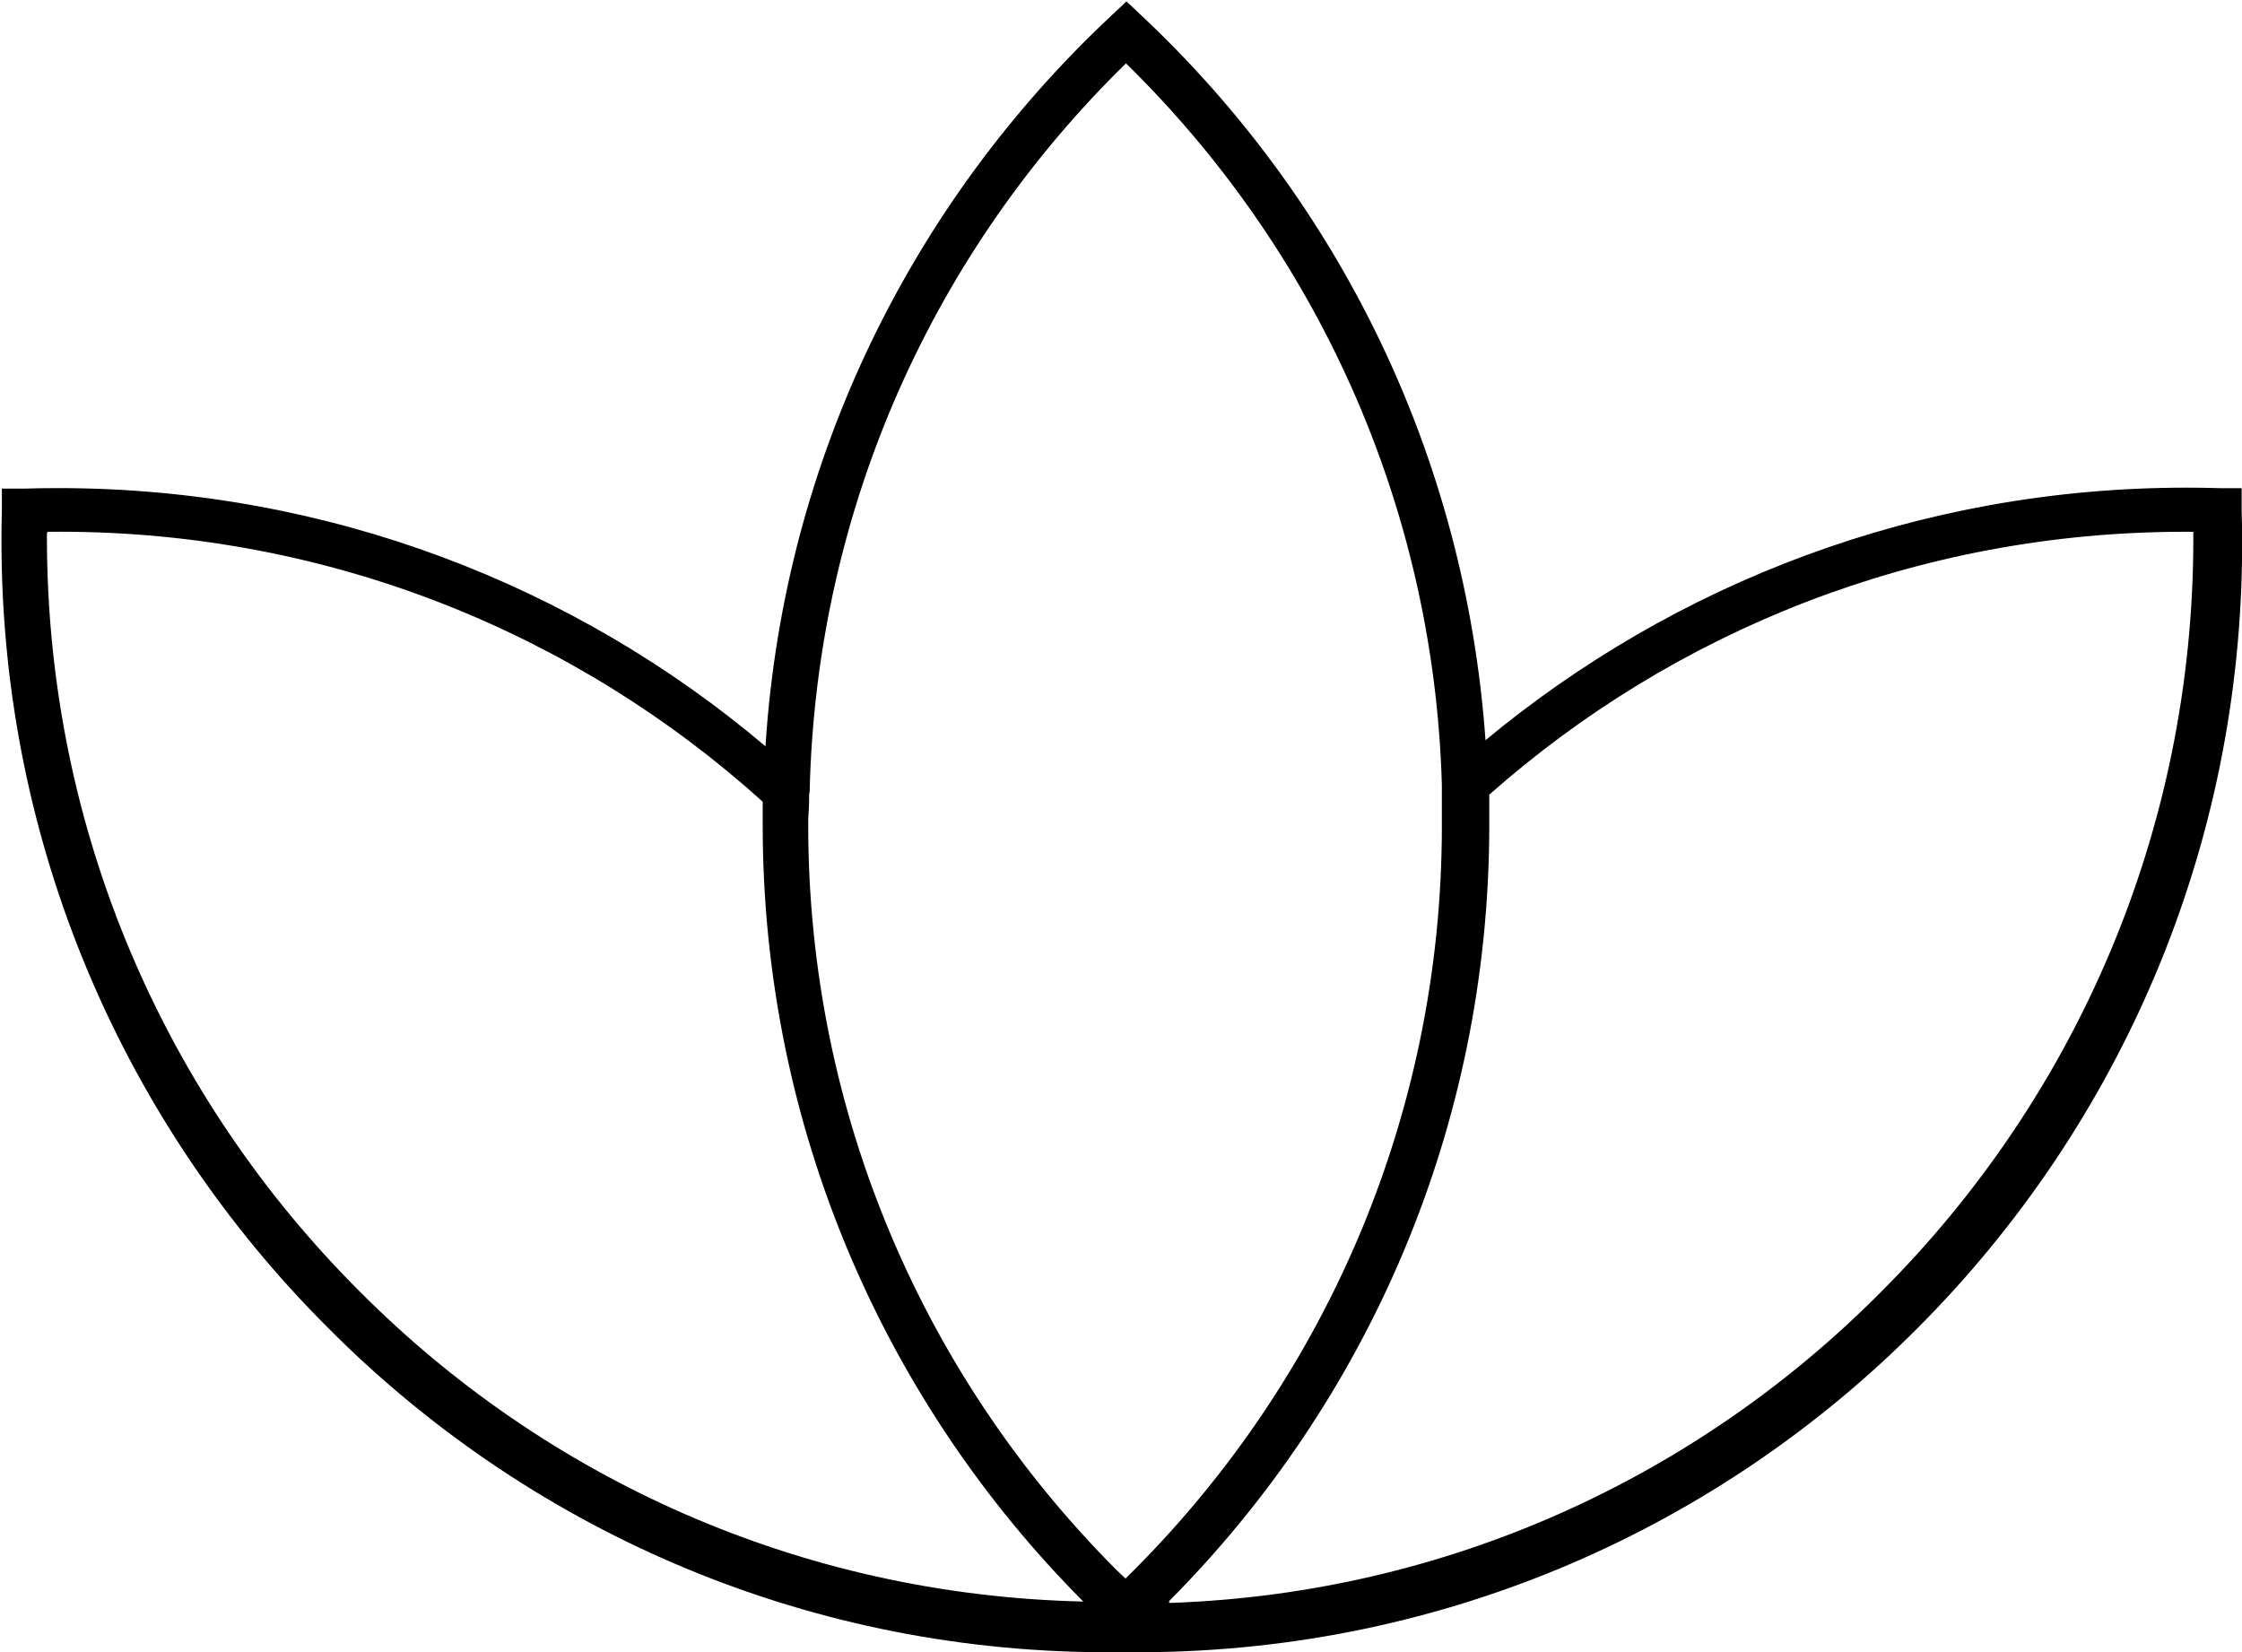
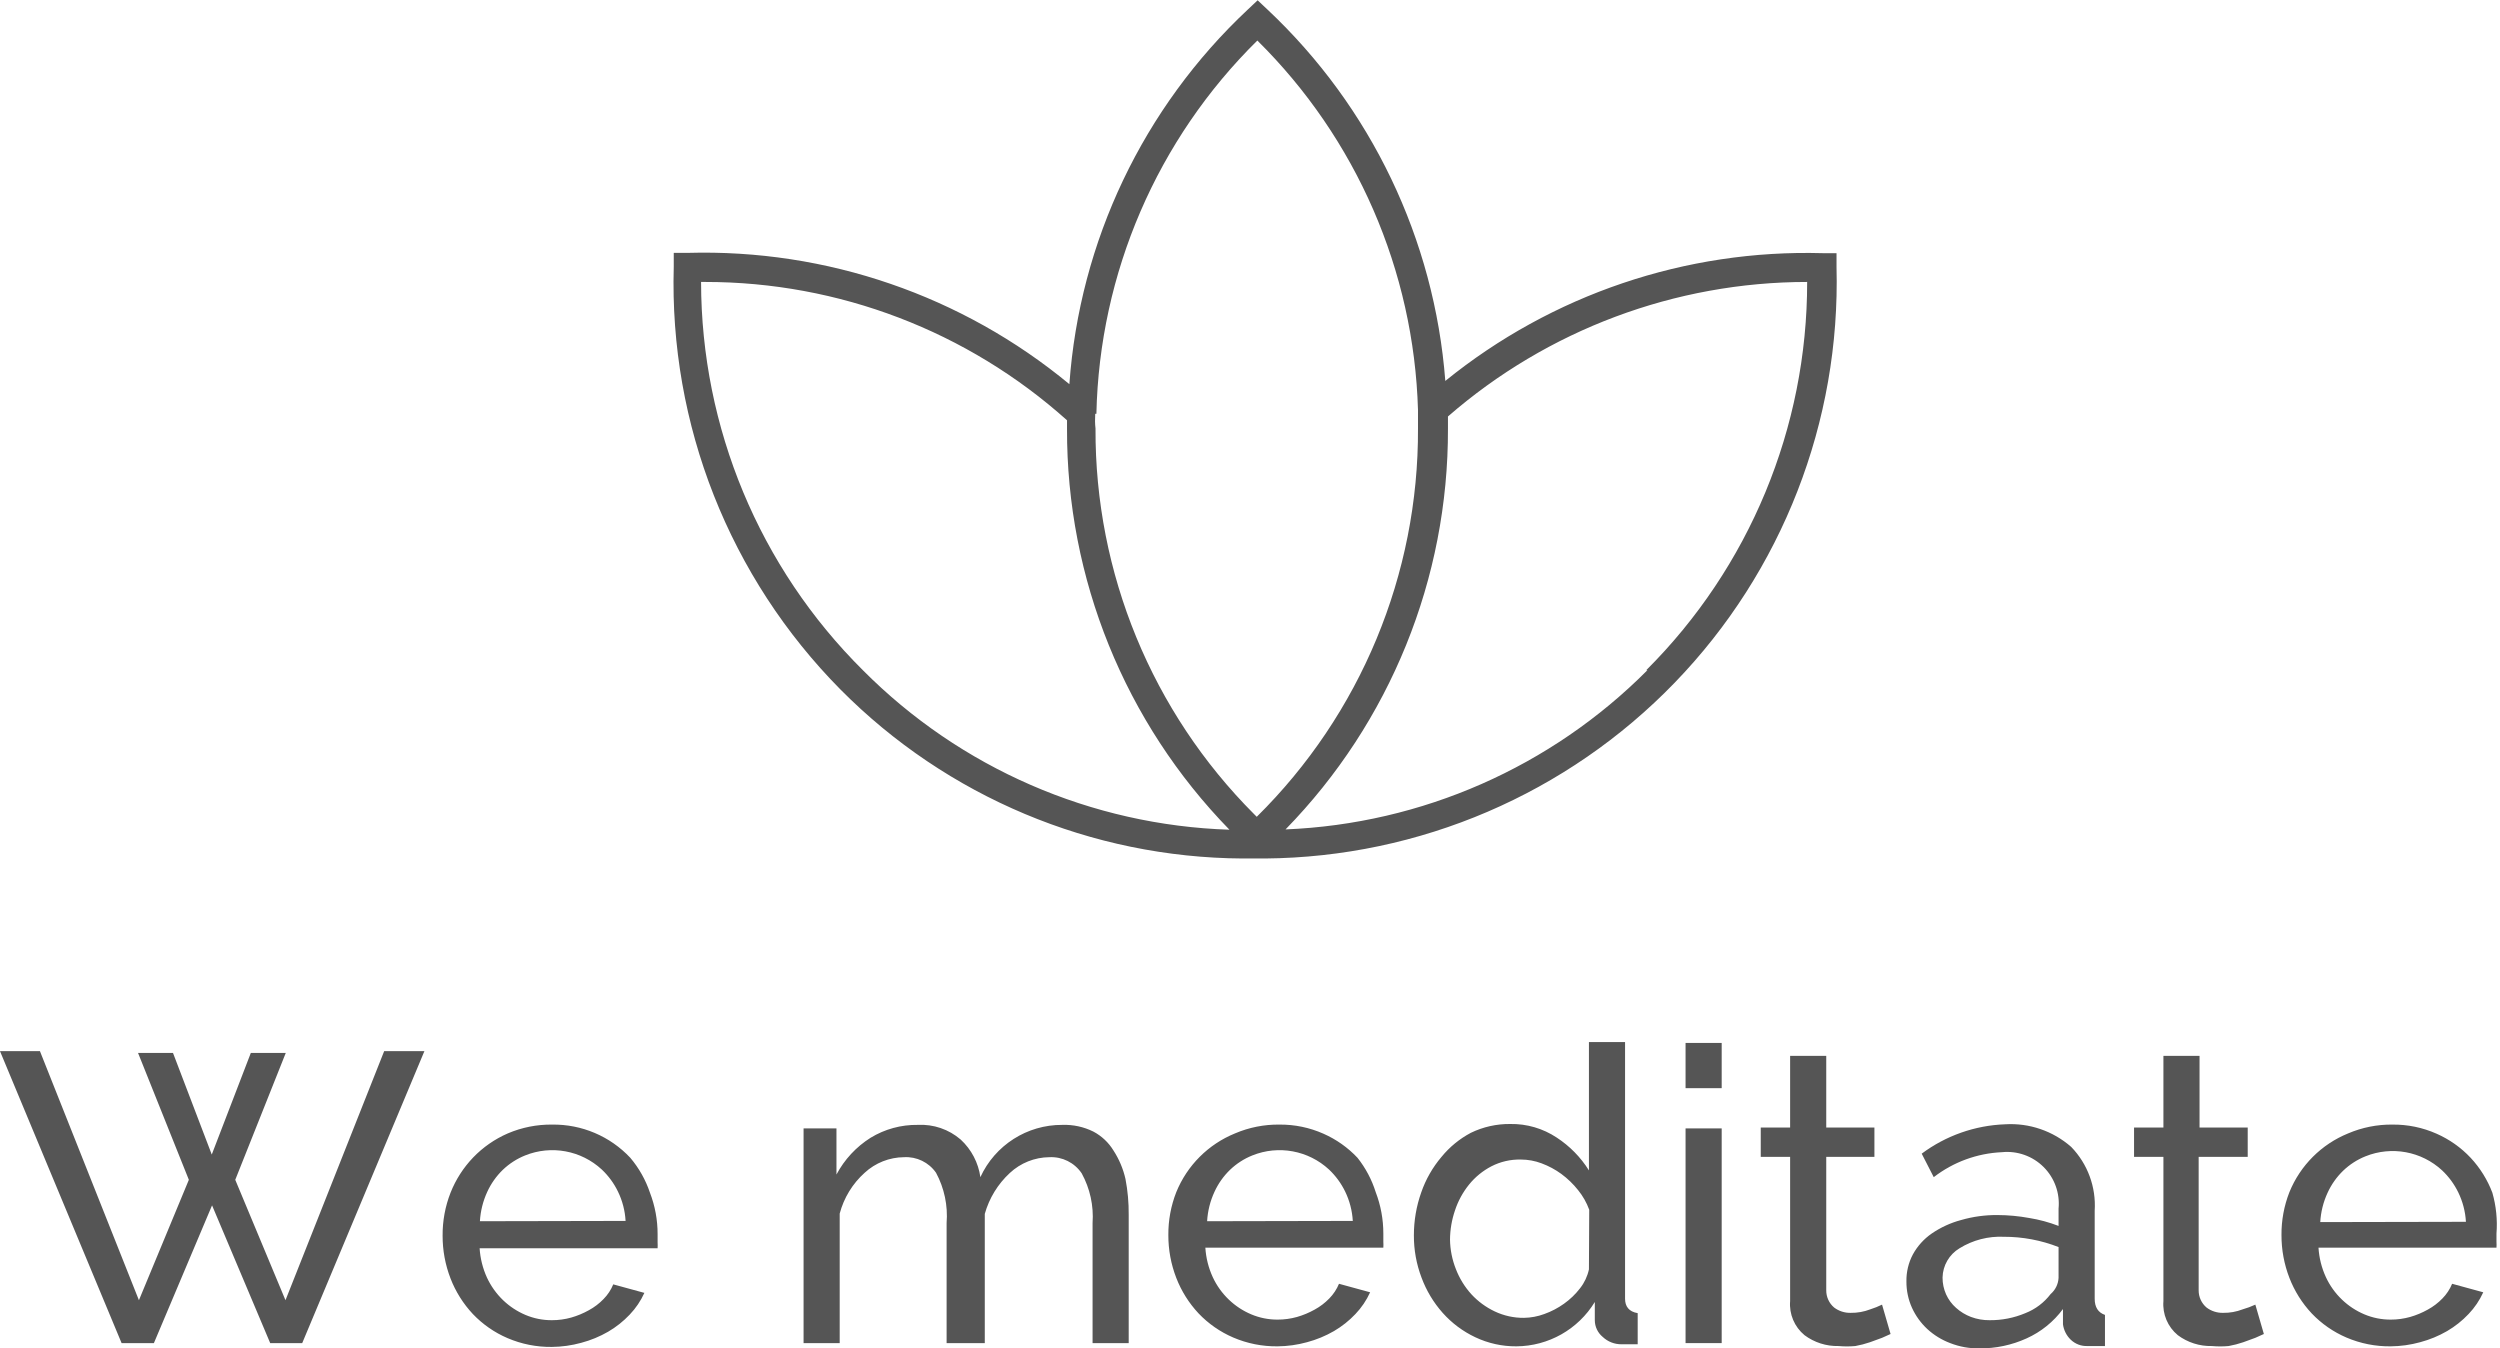
- <svg xmlns="http://www.w3.org/2000/svg" height="1024" viewBox="0 0 1390 1024" width="1390">
-   <path d="M1389.777 316.308v-13.677H1376.1a657.77 657.77 0 0 0-20.595-.311c-165.673 0-317.533 59.142-435.618 157.466l1.102-.892c-12.688-177.703-91.804-334.805-212.373-448.39l-.342-.32L698.38.872l-9.894 9.312C566.265 124.771 486.532 283.401 474.717 460.619l-.11 2.058C356.985 363.119 203.558 302.594 35.994 302.594c-7.439 0-14.85.119-22.231.356l1.077-.027H1.163V316.6a662.846 662.846 0 0 0-.254 18.702c0 190.325 77.162 362.627 201.909 487.331l.002.002c122.654 123.675 292.31 200.573 479.93 201.656l.207.001h26.189c187.781-1.035 357.427-77.824 480.099-201.328l.038-.038c124.084-124.506 200.803-296.285 200.803-485.982 0-7.256-.112-14.486-.335-21.688l.026 1.053zM501.961 490.903c4.064-177.303 78.343-336.5 196.005-451.499l.124-.121c116.603 114.211 190.518 271.614 195.814 446.274l.024.98v22.406c.004.848.006 1.852.006 2.857 0 182.807-75.054 348.085-196.028 466.7l-.106.104-5.529-5.238C574.138 855.117 501.079 691.819 501.079 511.458c0-1.293.004-2.586.011-3.878l-.001.199c.291-3.783.582-9.603.582-15.714zM29.39 329.694c2.327-.03 5.075-.047 7.827-.047 167.823 0 320.807 63.537 436.207 167.869l-.563-.501v11.64c-.004.834-.006 1.822-.006 2.81 0 187.88 75.93 358.026 198.778 481.425l-.025-.025c-175.721-3.926-333.713-76.705-448.679-192.315l-.03-.03C103.165 680.995 29.094 515.761 29.094 333.227c0-.832.002-1.664.005-2.496v.128zm695.47 662.879c122.649-123.344 198.462-293.372 198.462-481.107 0-.989-.002-1.977-.006-2.964l.001.153V492.65c114.343-101.189 265.592-162.976 431.273-162.976 1.834 0 3.665.008 5.495.023l-.281-.002c.009 1.291.014 2.817.014 4.344 0 182.174-73.844 347.101-193.233 466.481-113.257 114.417-268.449 187.137-440.602 193.187l-1.124.031z" />
+ <svg xmlns="http://www.w3.org/2000/svg" id="Layer_1" data-name="Layer 1" viewBox="0 0 85.12 45.87">
+   <defs>
+     <style>.cls-1{fill:#555}</style>
+   </defs>
+   <path class="cls-1" d="M392 431.14h-.47a19.52 19.52 0 0 0-12.85 4.35 19.4 19.4 0 0 0-6.05-12.64l-.34-.32-.34.32a19.37 19.37 0 0 0-6.07 12.75 19.52 19.52 0 0 0-13-4.47h-.47v.47a19.66 19.66 0 0 0 5.68 14.4 19.44 19.44 0 0 0 13.69 5.75h.76A19.63 19.63 0 0 0 392 431.61zm-25.2 5.47a18.41 18.41 0 0 1 5.48-12.71 18.44 18.44 0 0 1 5.47 12.58v.63a18.47 18.47 0 0 1-5.49 13.22l-.09-.09a18.47 18.47 0 0 1-5.4-13.13c-.02-.16-.02-.33-.01-.5zm-13.42-4.49h.1a18.45 18.45 0 0 1 12.32 4.71v.29a19.46 19.46 0 0 0 5.53 13.65 18.44 18.44 0 0 1-12.48-5.43 18.66 18.66 0 0 1-5.51-13.22zm32.18 13.22a18.44 18.44 0 0 1-12.32 5.42 19.45 19.45 0 0 0 5.53-13.64v-.42a18.64 18.64 0 0 1 12.23-4.58 18.64 18.64 0 0 1-5.48 13.22z" transform="translate(-329.47 -422.52)" />
+   <path class="cls-1" d="M9.72 44.27l-1.71-4.1 1.72-4.32H8.54l-1.33 3.46-1.32-3.46H4.7l1.73 4.32-1.7 4.1-3.37-8.48H0l4.14 9.94h1.1l1.98-4.69 1.98 4.69h1.09l4.16-9.94h-1.37l-3.36 8.48z" />
+   <path class="cls-1" d="M350.93 461.94a3.58 3.58 0 0 0-2.66-1.13 3.73 3.73 0 0 0-1.51.3 3.66 3.66 0 0 0-1.18.82 3.7 3.7 0 0 0-.77 1.2 3.91 3.91 0 0 0-.27 1.46 4 4 0 0 0 .27 1.46 3.74 3.74 0 0 0 .76 1.21 3.57 3.57 0 0 0 1.18.82 3.71 3.71 0 0 0 1.51.3 3.89 3.89 0 0 0 1-.14 3.75 3.75 0 0 0 .92-.38 3.3 3.3 0 0 0 .73-.58 2.67 2.67 0 0 0 .5-.74l-1.06-.29a1.54 1.54 0 0 1-.33.5 2.06 2.06 0 0 1-.5.38 2.8 2.8 0 0 1-.6.25 2.41 2.41 0 0 1-.66.09 2.28 2.28 0 0 1-.9-.18 2.52 2.52 0 0 1-.76-.5 2.58 2.58 0 0 1-.55-.77 2.84 2.84 0 0 1-.25-1h6.06a1.65 1.65 0 0 0 0-.2v-.28a3.91 3.91 0 0 0-.26-1.41 3.63 3.63 0 0 0-.67-1.19zm-5.12 2.16a2.77 2.77 0 0 1 .25-1 2.48 2.48 0 0 1 .53-.75 2.39 2.39 0 0 1 .76-.49 2.48 2.48 0 0 1 2.61.48 2.57 2.57 0 0 1 .55.75 2.62 2.62 0 0 1 .26 1zm21.57-2.41a1.77 1.77 0 0 0-.68-.64 2.2 2.2 0 0 0-1.06-.23 3.05 3.05 0 0 0-2.79 1.78 2.15 2.15 0 0 0-.67-1.28 2.07 2.07 0 0 0-1.46-.5 3 3 0 0 0-1.61.44 3.32 3.32 0 0 0-1.16 1.25v-1.57h-1.12v7.31h1.23v-4.41a2.85 2.85 0 0 1 .85-1.39 2 2 0 0 1 1.34-.53 1.24 1.24 0 0 1 1.09.53 3.09 3.09 0 0 1 .36 1.71v4.09h1.3v-4.4a3 3 0 0 1 .85-1.39 2 2 0 0 1 1.35-.54 1.25 1.25 0 0 1 1.1.55 3.07 3.07 0 0 1 .37 1.69v4.09h1.23v-4.37a6.18 6.18 0 0 0-.11-1.22 3 3 0 0 0-.41-.97zm8.31.25a3.57 3.57 0 0 0-1.16-.82 3.61 3.61 0 0 0-1.5-.31 3.73 3.73 0 0 0-1.51.3 3.64 3.64 0 0 0-2 2 3.91 3.91 0 0 0-.27 1.46 4 4 0 0 0 .27 1.46 3.74 3.74 0 0 0 .76 1.21 3.58 3.58 0 0 0 1.18.82 3.72 3.72 0 0 0 1.51.3 3.89 3.89 0 0 0 1-.14 3.75 3.75 0 0 0 .92-.38 3.29 3.29 0 0 0 .73-.58 2.67 2.67 0 0 0 .5-.74l-1.06-.29a1.56 1.56 0 0 1-.33.5 2.08 2.08 0 0 1-.5.38 2.82 2.82 0 0 1-.6.25 2.42 2.42 0 0 1-.66.09 2.28 2.28 0 0 1-.9-.18 2.51 2.51 0 0 1-.76-.5 2.54 2.54 0 0 1-.55-.77 2.8 2.8 0 0 1-.25-1h6.06a1.61 1.61 0 0 0 0-.2v-.28a3.94 3.94 0 0 0-.26-1.41 3.63 3.63 0 0 0-.62-1.17zm-5.12 2.16a2.75 2.75 0 0 1 .25-1 2.47 2.47 0 0 1 .53-.75 2.38 2.38 0 0 1 .76-.49 2.48 2.48 0 0 1 2.61.48 2.59 2.59 0 0 1 .55.75 2.64 2.64 0 0 1 .26 1zm14.23 2.64V458h-1.23v4.37a3.64 3.64 0 0 0-1.1-1.12 2.77 2.77 0 0 0-1.58-.46 3 3 0 0 0-1.34.3 3.26 3.26 0 0 0-1 .82 3.78 3.78 0 0 0-.69 1.21 4.36 4.36 0 0 0-.25 1.46 4 4 0 0 0 .26 1.44 3.79 3.79 0 0 0 .72 1.2 3.46 3.46 0 0 0 1.11.83 3.21 3.21 0 0 0 1.4.31 3.15 3.15 0 0 0 2.67-1.51v.62a.74.74 0 0 0 .27.57.92.92 0 0 0 .64.25h.55v-1.06c-.3-.05-.43-.23-.43-.49zm-1.23-1a1.57 1.57 0 0 1-.3.64 2.54 2.54 0 0 1-.55.53 2.72 2.72 0 0 1-.67.35 2.08 2.08 0 0 1-.69.13 2.27 2.27 0 0 1-1-.22 2.59 2.59 0 0 1-.79-.58 2.74 2.74 0 0 1-.53-.86 2.83 2.83 0 0 1-.2-1 3.14 3.14 0 0 1 .17-1 2.78 2.78 0 0 1 .48-.88 2.41 2.41 0 0 1 .76-.62 2.09 2.09 0 0 1 1-.23 2 2 0 0 1 .71.13 2.79 2.79 0 0 1 .67.36 3 3 0 0 1 .57.55 2.32 2.32 0 0 1 .38.67z" transform="translate(-329.47 -422.52)" />
+   <path class="cls-1" d="M57.39 35.51h1.23v1.54h-1.23zm0 2.91h1.23v7.31h-1.23z" />
+   <path class="cls-1" d="M393.15 467.1a1.78 1.78 0 0 1-.67.12.9.9 0 0 1-.56-.18.76.76 0 0 1-.27-.59v-4.54h1.64v-1h-1.64v-2.44h-1.23v2.44h-1v1h1v4.91a1.36 1.36 0 0 0 .49 1.16 1.87 1.87 0 0 0 1.16.37 3.16 3.16 0 0 0 .57 0 3.52 3.52 0 0 0 .5-.13l.41-.15.29-.13-.29-1a2.92 2.92 0 0 1-.4.16zm7.64-.36v-3a2.86 2.86 0 0 0-.8-2.17 3.12 3.12 0 0 0-2.25-.77 5.06 5.06 0 0 0-2.84 1l.41.8a4.09 4.09 0 0 1 2.32-.85 1.76 1.76 0 0 1 1.93 1.92v.59a5 5 0 0 0-1-.27 6.09 6.09 0 0 0-1.08-.1 4.33 4.33 0 0 0-1.24.17 3.25 3.25 0 0 0-1 .46 2.08 2.08 0 0 0-.64.71 1.89 1.89 0 0 0-.22.92 2.14 2.14 0 0 0 .19.9 2.28 2.28 0 0 0 .52.72 2.4 2.4 0 0 0 .78.48 2.62 2.62 0 0 0 1 .18 3.81 3.81 0 0 0 1.6-.34 3.15 3.15 0 0 0 1.24-1v.52a.89.89 0 0 0 .26.52.78.78 0 0 0 .58.22h.59v-1.06q-.35-.12-.35-.55zm-1.23-.71a.78.78 0 0 1-.27.55 2 2 0 0 1-.86.65 3.06 3.06 0 0 1-1.22.24 1.76 1.76 0 0 1-.63-.11 1.62 1.62 0 0 1-.51-.31 1.36 1.36 0 0 1-.34-.46 1.39 1.39 0 0 1-.12-.57 1.19 1.19 0 0 1 .58-1 2.64 2.64 0 0 1 1.51-.39 5.07 5.07 0 0 1 1.86.35zm6.27 1.07a1.78 1.78 0 0 1-.67.12.9.9 0 0 1-.56-.18.76.76 0 0 1-.27-.59v-4.54H406v-1h-1.64v-2.44h-1.23v2.44h-1v1h1v4.91a1.36 1.36 0 0 0 .49 1.16 1.87 1.87 0 0 0 1.16.37 3.16 3.16 0 0 0 .57 0 3.52 3.52 0 0 0 .5-.13l.41-.15.29-.13-.29-1a2.92 2.92 0 0 1-.43.16zm8.5-3.97a3.63 3.63 0 0 0-.74-1.19 3.57 3.57 0 0 0-1.16-.82 3.61 3.61 0 0 0-1.5-.31 3.73 3.73 0 0 0-1.51.3 3.64 3.64 0 0 0-2 2 3.91 3.91 0 0 0-.27 1.46 4 4 0 0 0 .27 1.46 3.74 3.74 0 0 0 .76 1.21 3.58 3.58 0 0 0 1.18.82 3.72 3.72 0 0 0 1.51.3 3.89 3.89 0 0 0 1-.14 3.75 3.75 0 0 0 .92-.38 3.29 3.29 0 0 0 .73-.58 2.67 2.67 0 0 0 .5-.74l-1.06-.29a1.56 1.56 0 0 1-.33.5 2.08 2.08 0 0 1-.5.38 2.82 2.82 0 0 1-.6.25 2.42 2.42 0 0 1-.66.09 2.28 2.28 0 0 1-.9-.18 2.51 2.51 0 0 1-.76-.5 2.54 2.54 0 0 1-.55-.77 2.8 2.8 0 0 1-.25-1h6.06a1.61 1.61 0 0 0 0-.2v-.28a3.94 3.94 0 0 0-.14-1.39zm-5.86 1a2.75 2.75 0 0 1 .25-1 2.47 2.47 0 0 1 .53-.75 2.38 2.38 0 0 1 .76-.49 2.48 2.48 0 0 1 2.61.48 2.59 2.59 0 0 1 .55.75 2.64 2.64 0 0 1 .26 1z" transform="translate(-329.47 -422.52)" />
</svg>
